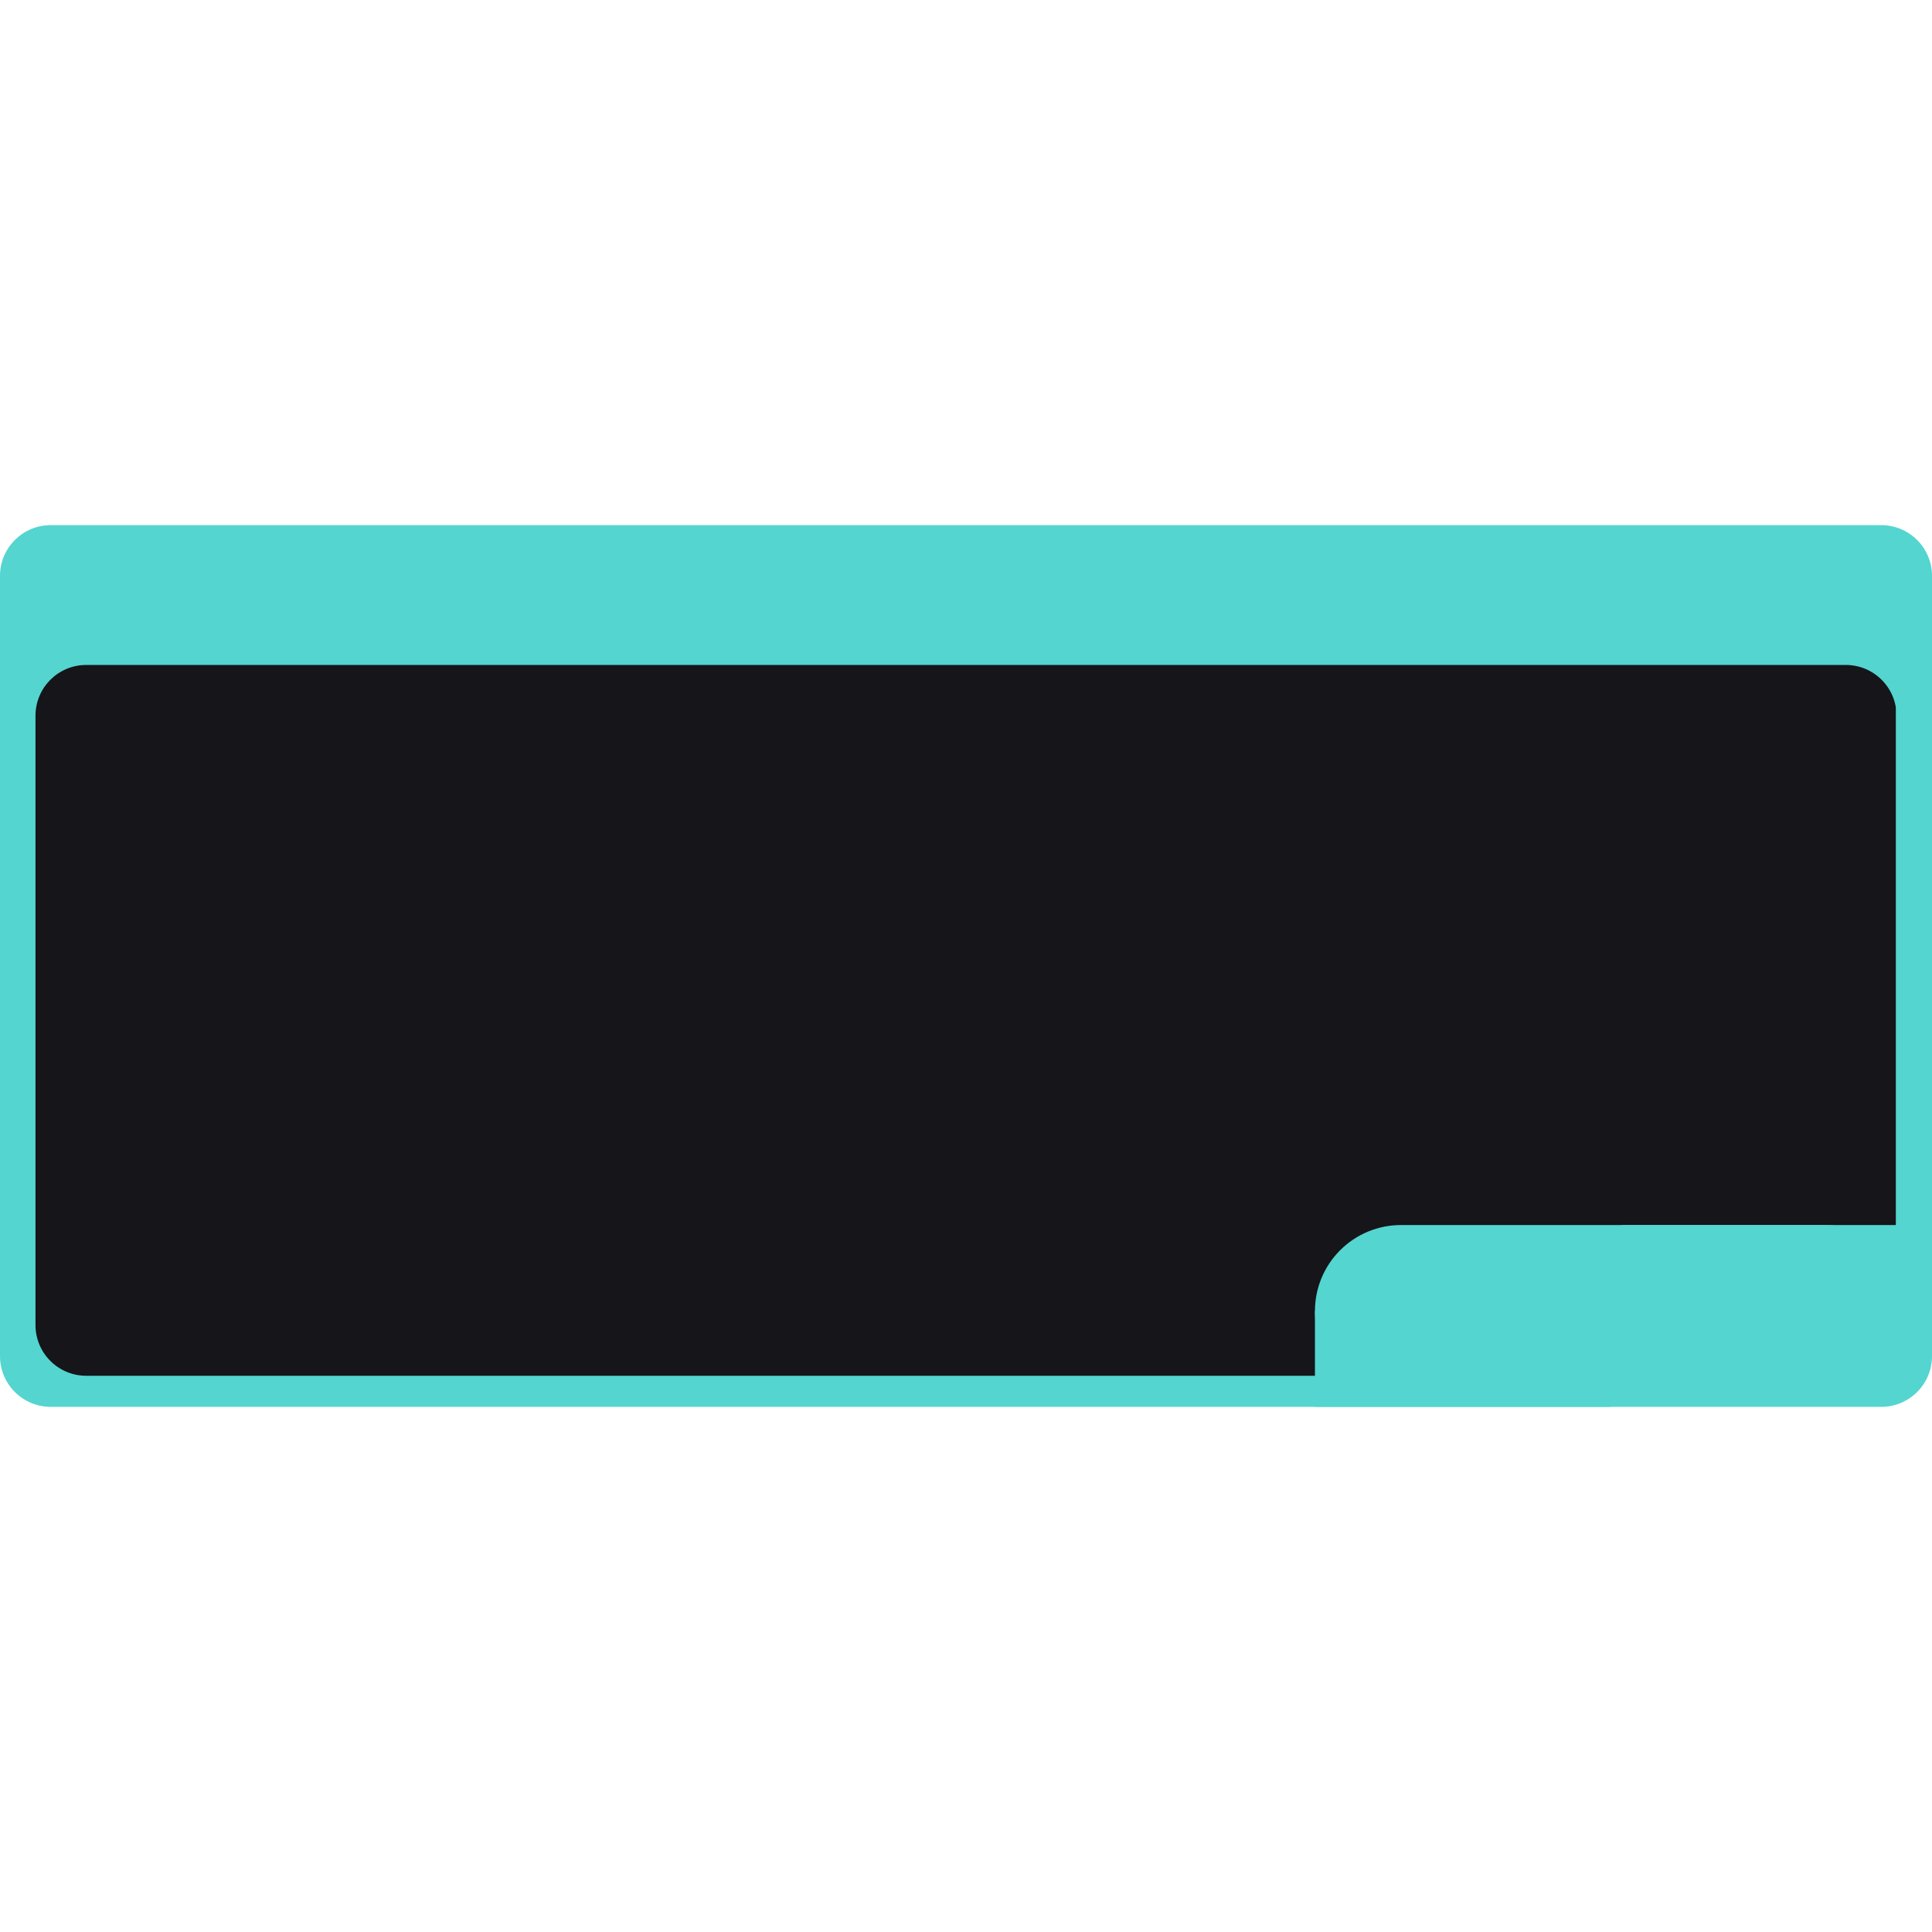
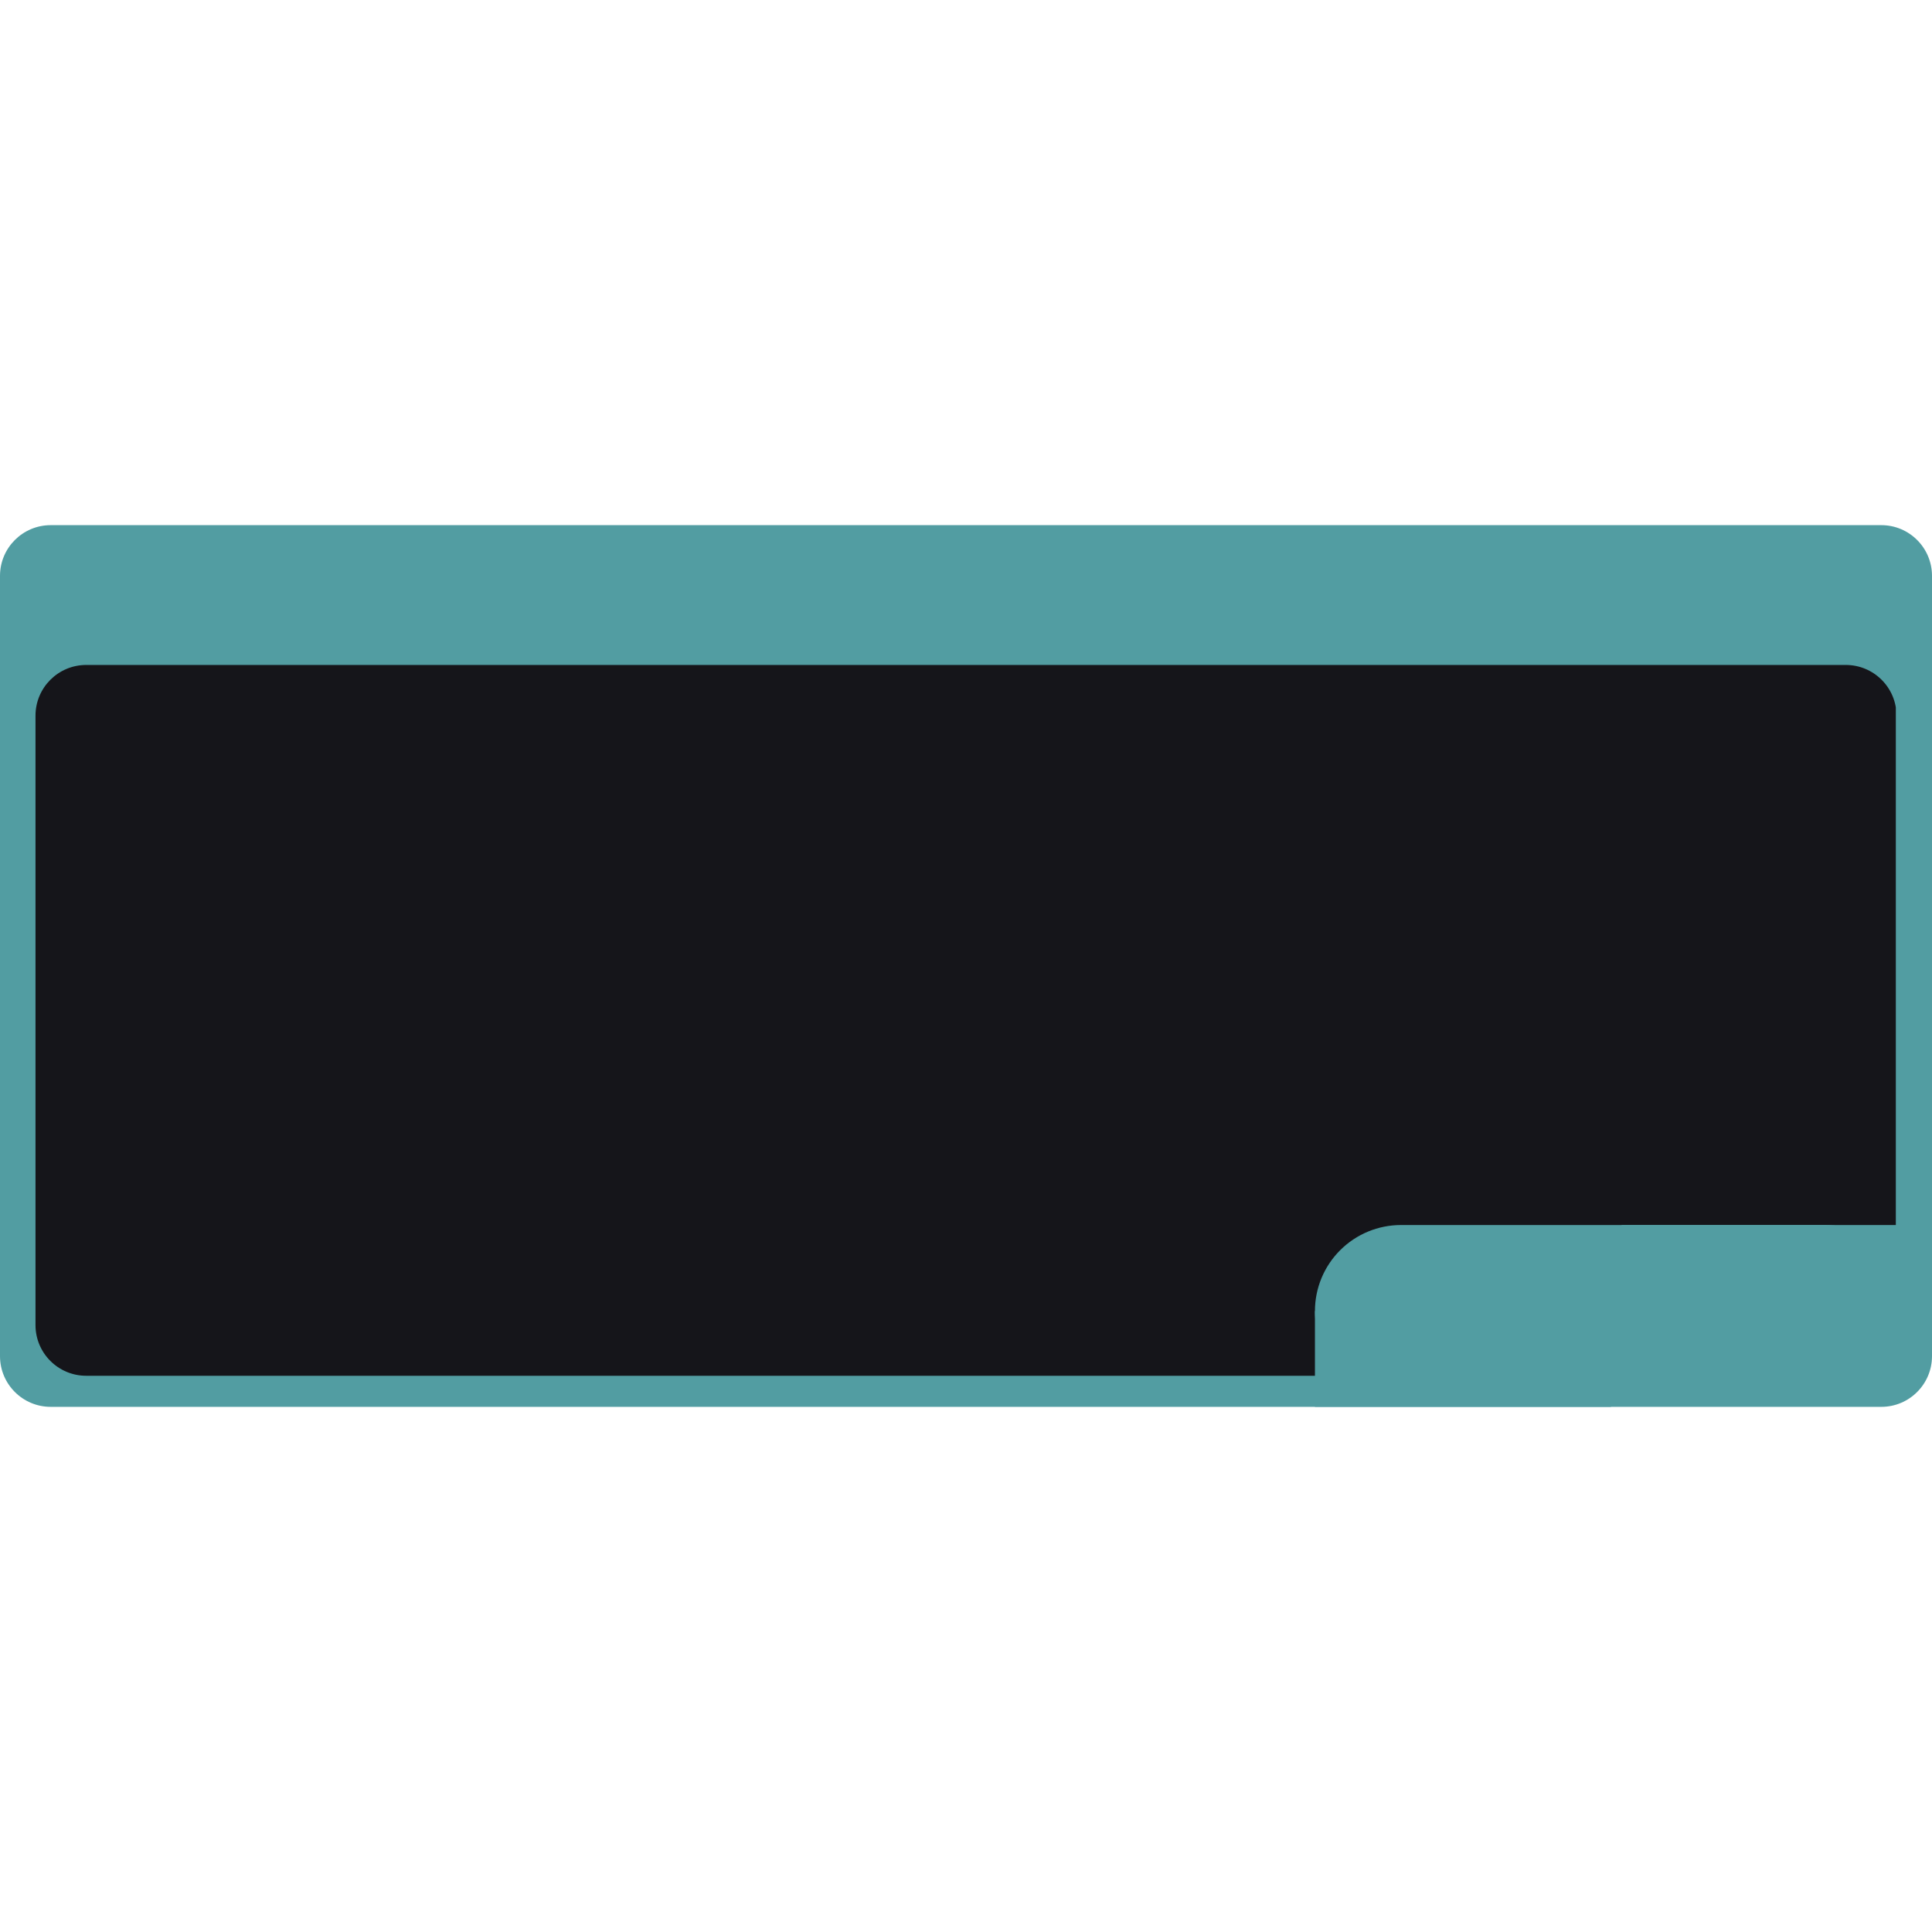
<svg xmlns="http://www.w3.org/2000/svg" width="800" zoomAndPan="magnify" viewBox="0 0 600 600" height="800" preserveAspectRatio="xMidYMid meet" version="1.0">
  <defs>
-     <clipPath id="3f86ef9d89">
+     <clipPath id="f7bf04c822">
      <path d="M 0 163.09 L 600 163.09 L 600 436.91 L 0 436.91 Z M 0 163.09 " clip-rule="nonzero" />
    </clipPath>
-     <clipPath id="da866870e1">
+     <clipPath id="06d005a4a5">
      <path d="M 15.75 163.09 L 584.25 163.09 C 592.949 163.09 600 170.141 600 178.84 L 600 421.16 C 600 429.859 592.949 436.91 584.25 436.91 L 15.75 436.91 C 7.051 436.91 0 429.859 0 421.16 L 0 178.84 C 0 170.141 7.051 163.09 15.75 163.09 Z M 15.75 163.09 " clip-rule="nonzero" />
    </clipPath>
-     <clipPath id="53ad85d797">
+     <clipPath id="69c461727b">
      <path d="M 0 0.09 L 600 0.09 L 600 273.91 L 0 273.91 Z M 0 0.09 " clip-rule="nonzero" />
    </clipPath>
-     <clipPath id="73ed95b53e">
+     <clipPath id="3c5c67bcab">
      <path d="M 15.75 0.09 L 584.25 0.09 C 592.949 0.09 600 7.141 600 15.84 L 600 258.16 C 600 266.859 592.949 273.91 584.25 273.91 L 15.75 273.91 C 7.051 273.91 0 266.859 0 258.16 L 0 15.84 C 0 7.141 7.051 0.09 15.75 0.09 Z M 15.75 0.09 " clip-rule="nonzero" />
    </clipPath>
-     <clipPath id="79df8e2ad3">
+     <clipPath id="f1f428fbee">
      <rect x="0" width="600" y="0" height="274" />
    </clipPath>
-     <clipPath id="fee9d05d72">
+     <clipPath id="244c725221">
      <path d="M 11.023 206.508 L 589 206.508 L 589 427.258 L 11.023 427.258 Z M 11.023 206.508 " clip-rule="nonzero" />
    </clipPath>
-     <clipPath id="e940a7043d">
+     <clipPath id="7eafba08bc">
      <path d="M 26.773 206.508 L 573.227 206.508 C 581.926 206.508 588.977 213.559 588.977 222.258 L 588.977 411.508 C 588.977 420.207 581.926 427.258 573.227 427.258 L 26.773 427.258 C 18.074 427.258 11.023 420.207 11.023 411.508 L 11.023 222.258 C 11.023 213.559 18.074 206.508 26.773 206.508 Z M 26.773 206.508 " clip-rule="nonzero" />
    </clipPath>
-     <clipPath id="bf350d6ab3">
+     <clipPath id="a780ed84a5">
      <path d="M 0.023 0.508 L 578 0.508 L 578 221.258 L 0.023 221.258 Z M 0.023 0.508 " clip-rule="nonzero" />
    </clipPath>
-     <clipPath id="8331de6c4a">
+     <clipPath id="3d06575527">
      <path d="M 15.773 0.508 L 562.227 0.508 C 570.926 0.508 577.977 7.559 577.977 16.258 L 577.977 205.508 C 577.977 214.207 570.926 221.258 562.227 221.258 L 15.773 221.258 C 7.074 221.258 0.023 214.207 0.023 205.508 L 0.023 16.258 C 0.023 7.559 7.074 0.508 15.773 0.508 Z M 15.773 0.508 " clip-rule="nonzero" />
    </clipPath>
-     <clipPath id="8fe480a63d">
+     <clipPath id="267df6073d">
      <rect x="0" width="578" y="0" height="222" />
    </clipPath>
-     <clipPath id="7d56b03b50">
+     <clipPath id="0339fc5826">
      <path d="M 0.367 0.445 L 185.699 0.445 L 185.699 53.875 L 0.367 53.875 Z M 0.367 0.445 " clip-rule="nonzero" />
    </clipPath>
-     <clipPath id="8054f2a5d6">
+     <clipPath id="857cb629ae">
      <path d="M 27.082 0.445 L 158.809 0.445 C 165.891 0.445 172.688 3.258 177.695 8.27 C 182.707 13.277 185.523 20.074 185.523 27.16 C 185.523 34.242 182.707 41.039 177.695 46.051 C 172.688 51.059 165.891 53.875 158.809 53.875 L 27.082 53.875 C 19.996 53.875 13.203 51.059 8.191 46.051 C 3.184 41.039 0.367 34.242 0.367 27.16 C 0.367 20.074 3.184 13.277 8.191 8.27 C 13.203 3.258 19.996 0.445 27.082 0.445 Z M 27.082 0.445 " clip-rule="nonzero" />
    </clipPath>
-     <clipPath id="e77318eca8">
+     <clipPath id="453ae13d07">
      <path d="M 0.367 0.445 L 185.699 0.445 L 185.699 53.875 L 0.367 53.875 Z M 0.367 0.445 " clip-rule="nonzero" />
    </clipPath>
-     <clipPath id="5ff50c93f0">
+     <clipPath id="2b0b5f3bf1">
      <path d="M 27.082 0.445 L 158.809 0.445 C 165.891 0.445 172.688 3.258 177.695 8.27 C 182.707 13.277 185.523 20.074 185.523 27.16 C 185.523 34.242 182.707 41.039 177.695 46.051 C 172.688 51.059 165.891 53.875 158.809 53.875 L 27.082 53.875 C 19.996 53.875 13.203 51.059 8.191 46.051 C 3.184 41.039 0.367 34.242 0.367 27.16 C 0.367 20.074 3.184 13.277 8.191 8.27 C 13.203 3.258 19.996 0.445 27.082 0.445 Z M 27.082 0.445 " clip-rule="nonzero" />
    </clipPath>
-     <clipPath id="ec6abe27db">
+     <clipPath id="19be32254c">
      <rect x="0" width="186" y="0" height="54" />
    </clipPath>
-     <clipPath id="429ada0fbf">
+     <clipPath id="a8a9327b57">
      <path d="M 95.582 0.445 L 187.523 0.445 L 187.523 33.98 L 95.582 33.98 Z M 95.582 0.445 " clip-rule="nonzero" />
    </clipPath>
-     <clipPath id="1cd6a48e6c">
+     <clipPath id="0f0ba9ca41">
      <path d="M 0.582 0.445 L 92.523 0.445 L 92.523 33.98 L 0.582 33.98 Z M 0.582 0.445 " clip-rule="nonzero" />
    </clipPath>
-     <clipPath id="601211dc17">
+     <clipPath id="25a351ea29">
      <rect x="0" width="93" y="0" height="34" />
    </clipPath>
-     <clipPath id="ea8b5dbc4f">
+     <clipPath id="d5c6befed0">
      <path d="M 0.367 27.16 L 92.309 27.16 L 92.309 56.91 L 0.367 56.91 Z M 0.367 27.16 " clip-rule="nonzero" />
    </clipPath>
-     <clipPath id="4fbfaba9a0">
+     <clipPath id="72c137898e">
      <path d="M 0.367 0.16 L 92.309 0.16 L 92.309 29.91 L 0.367 29.91 Z M 0.367 0.16 " clip-rule="nonzero" />
    </clipPath>
-     <clipPath id="a6486802a5">
+     <clipPath id="b7b645cfc2">
      <rect x="0" width="93" y="0" height="30" />
    </clipPath>
-     <clipPath id="57c890837e">
+     <clipPath id="40343ad797">
      <rect x="0" width="188" y="0" height="58" />
    </clipPath>
  </defs>
-   <g clip-path="url(#3f86ef9d89)">
-     <g clip-path="url(#da866870e1)">
+   <g clip-path="url(#f7bf04c822)">
+     <g clip-path="url(#06d005a4a5)">
      <g transform="matrix(1, 0, 0, 1, 0, 163)">
-         <g clip-path="url(#79df8e2ad3)">
-           <g clip-path="url(#53ad85d797)">
-             <g clip-path="url(#73ed95b53e)">
-               <path fill="#54d5cf" d="M 0 0.09 L 600.055 0.09 L 600.055 273.91 L 0 273.91 Z M 0 0.09 " fill-opacity="1" fill-rule="nonzero" />
+         <g clip-path="url(#f1f428fbee)">
+           <g clip-path="url(#69c461727b)">
+             <g clip-path="url(#3c5c67bcab)">
+               <path fill="#529da2" d="M 0 0.09 L 600.055 0.09 L 600.055 273.91 L 0 273.91 Z M 0 0.09 " fill-opacity="1" fill-rule="nonzero" />
            </g>
          </g>
        </g>
      </g>
    </g>
  </g>
-   <g clip-path="url(#fee9d05d72)">
-     <g clip-path="url(#e940a7043d)">
+   <g clip-path="url(#244c725221)">
+     <g clip-path="url(#7eafba08bc)">
      <g transform="matrix(1, 0, 0, 1, 11, 206)">
-         <g clip-path="url(#8fe480a63d)">
-           <g clip-path="url(#bf350d6ab3)">
-             <g clip-path="url(#8331de6c4a)">
+         <g clip-path="url(#267df6073d)">
+           <g clip-path="url(#a780ed84a5)">
+             <g clip-path="url(#3d06575527)">
              <path fill="#15151a" d="M 0.023 0.508 L 577.766 0.508 L 577.766 221.258 L 0.023 221.258 Z M 0.023 0.508 " fill-opacity="1" fill-rule="nonzero" />
            </g>
          </g>
        </g>
      </g>
    </g>
  </g>
  <g transform="matrix(1, 0, 0, 1, 408, 380)">
-     <g clip-path="url(#57c890837e)">
-       <g clip-path="url(#7d56b03b50)">
-         <g clip-path="url(#8054f2a5d6)">
+     <g clip-path="url(#40343ad797)">
+       <g clip-path="url(#0339fc5826)">
+         <g clip-path="url(#857cb629ae)">
          <g transform="matrix(1, 0, 0, 1, 0.000000000000056843, -0.000000000000056843)">
-             <g clip-path="url(#ec6abe27db)">
-               <g clip-path="url(#e77318eca8)">
-                 <g clip-path="url(#5ff50c93f0)">
-                   <path fill="#54d5cf" d="M 0.367 0.445 L 185.492 0.445 L 185.492 53.875 L 0.367 53.875 Z M 0.367 0.445 " fill-opacity="1" fill-rule="nonzero" />
+             <g clip-path="url(#19be32254c)">
+               <g clip-path="url(#453ae13d07)">
+                 <g clip-path="url(#2b0b5f3bf1)">
+                   <path fill="#529da2" d="M 0.367 0.445 L 185.492 0.445 L 185.492 53.875 L 0.367 53.875 Z M 0.367 0.445 " fill-opacity="1" fill-rule="nonzero" />
                </g>
              </g>
            </g>
          </g>
        </g>
      </g>
-       <g clip-path="url(#429ada0fbf)">
+       <g clip-path="url(#a8a9327b57)">
        <g transform="matrix(1, 0, 0, 1, 95, -0.000000000000056843)">
-           <g clip-path="url(#601211dc17)">
-             <g clip-path="url(#1cd6a48e6c)">
-               <path fill="#54d5cf" d="M 0.582 0.445 L 92.543 0.445 L 92.543 33.98 L 0.582 33.98 Z M 0.582 0.445 " fill-opacity="1" fill-rule="nonzero" />
+           <g clip-path="url(#25a351ea29)">
+             <g clip-path="url(#0f0ba9ca41)">
+               <path fill="#529da2" d="M 0.582 0.445 L 92.543 0.445 L 92.543 33.98 L 0.582 33.98 Z M 0.582 0.445 " fill-opacity="1" fill-rule="nonzero" />
            </g>
          </g>
        </g>
      </g>
-       <g clip-path="url(#ea8b5dbc4f)">
+       <g clip-path="url(#d5c6befed0)">
        <g transform="matrix(1, 0, 0, 1, 0.000000000000056843, 27)">
-           <g clip-path="url(#a6486802a5)">
-             <g clip-path="url(#4fbfaba9a0)">
-               <path fill="#54d5cf" d="M 0.367 0.16 L 92.293 0.16 L 92.293 29.91 L 0.367 29.91 Z M 0.367 0.16 " fill-opacity="1" fill-rule="nonzero" />
+           <g clip-path="url(#b7b645cfc2)">
+             <g clip-path="url(#72c137898e)">
+               <path fill="#529da2" d="M 0.367 0.16 L 92.293 0.16 L 92.293 29.91 L 0.367 29.91 Z M 0.367 0.16 " fill-opacity="1" fill-rule="nonzero" />
            </g>
          </g>
        </g>
      </g>
    </g>
  </g>
</svg>
